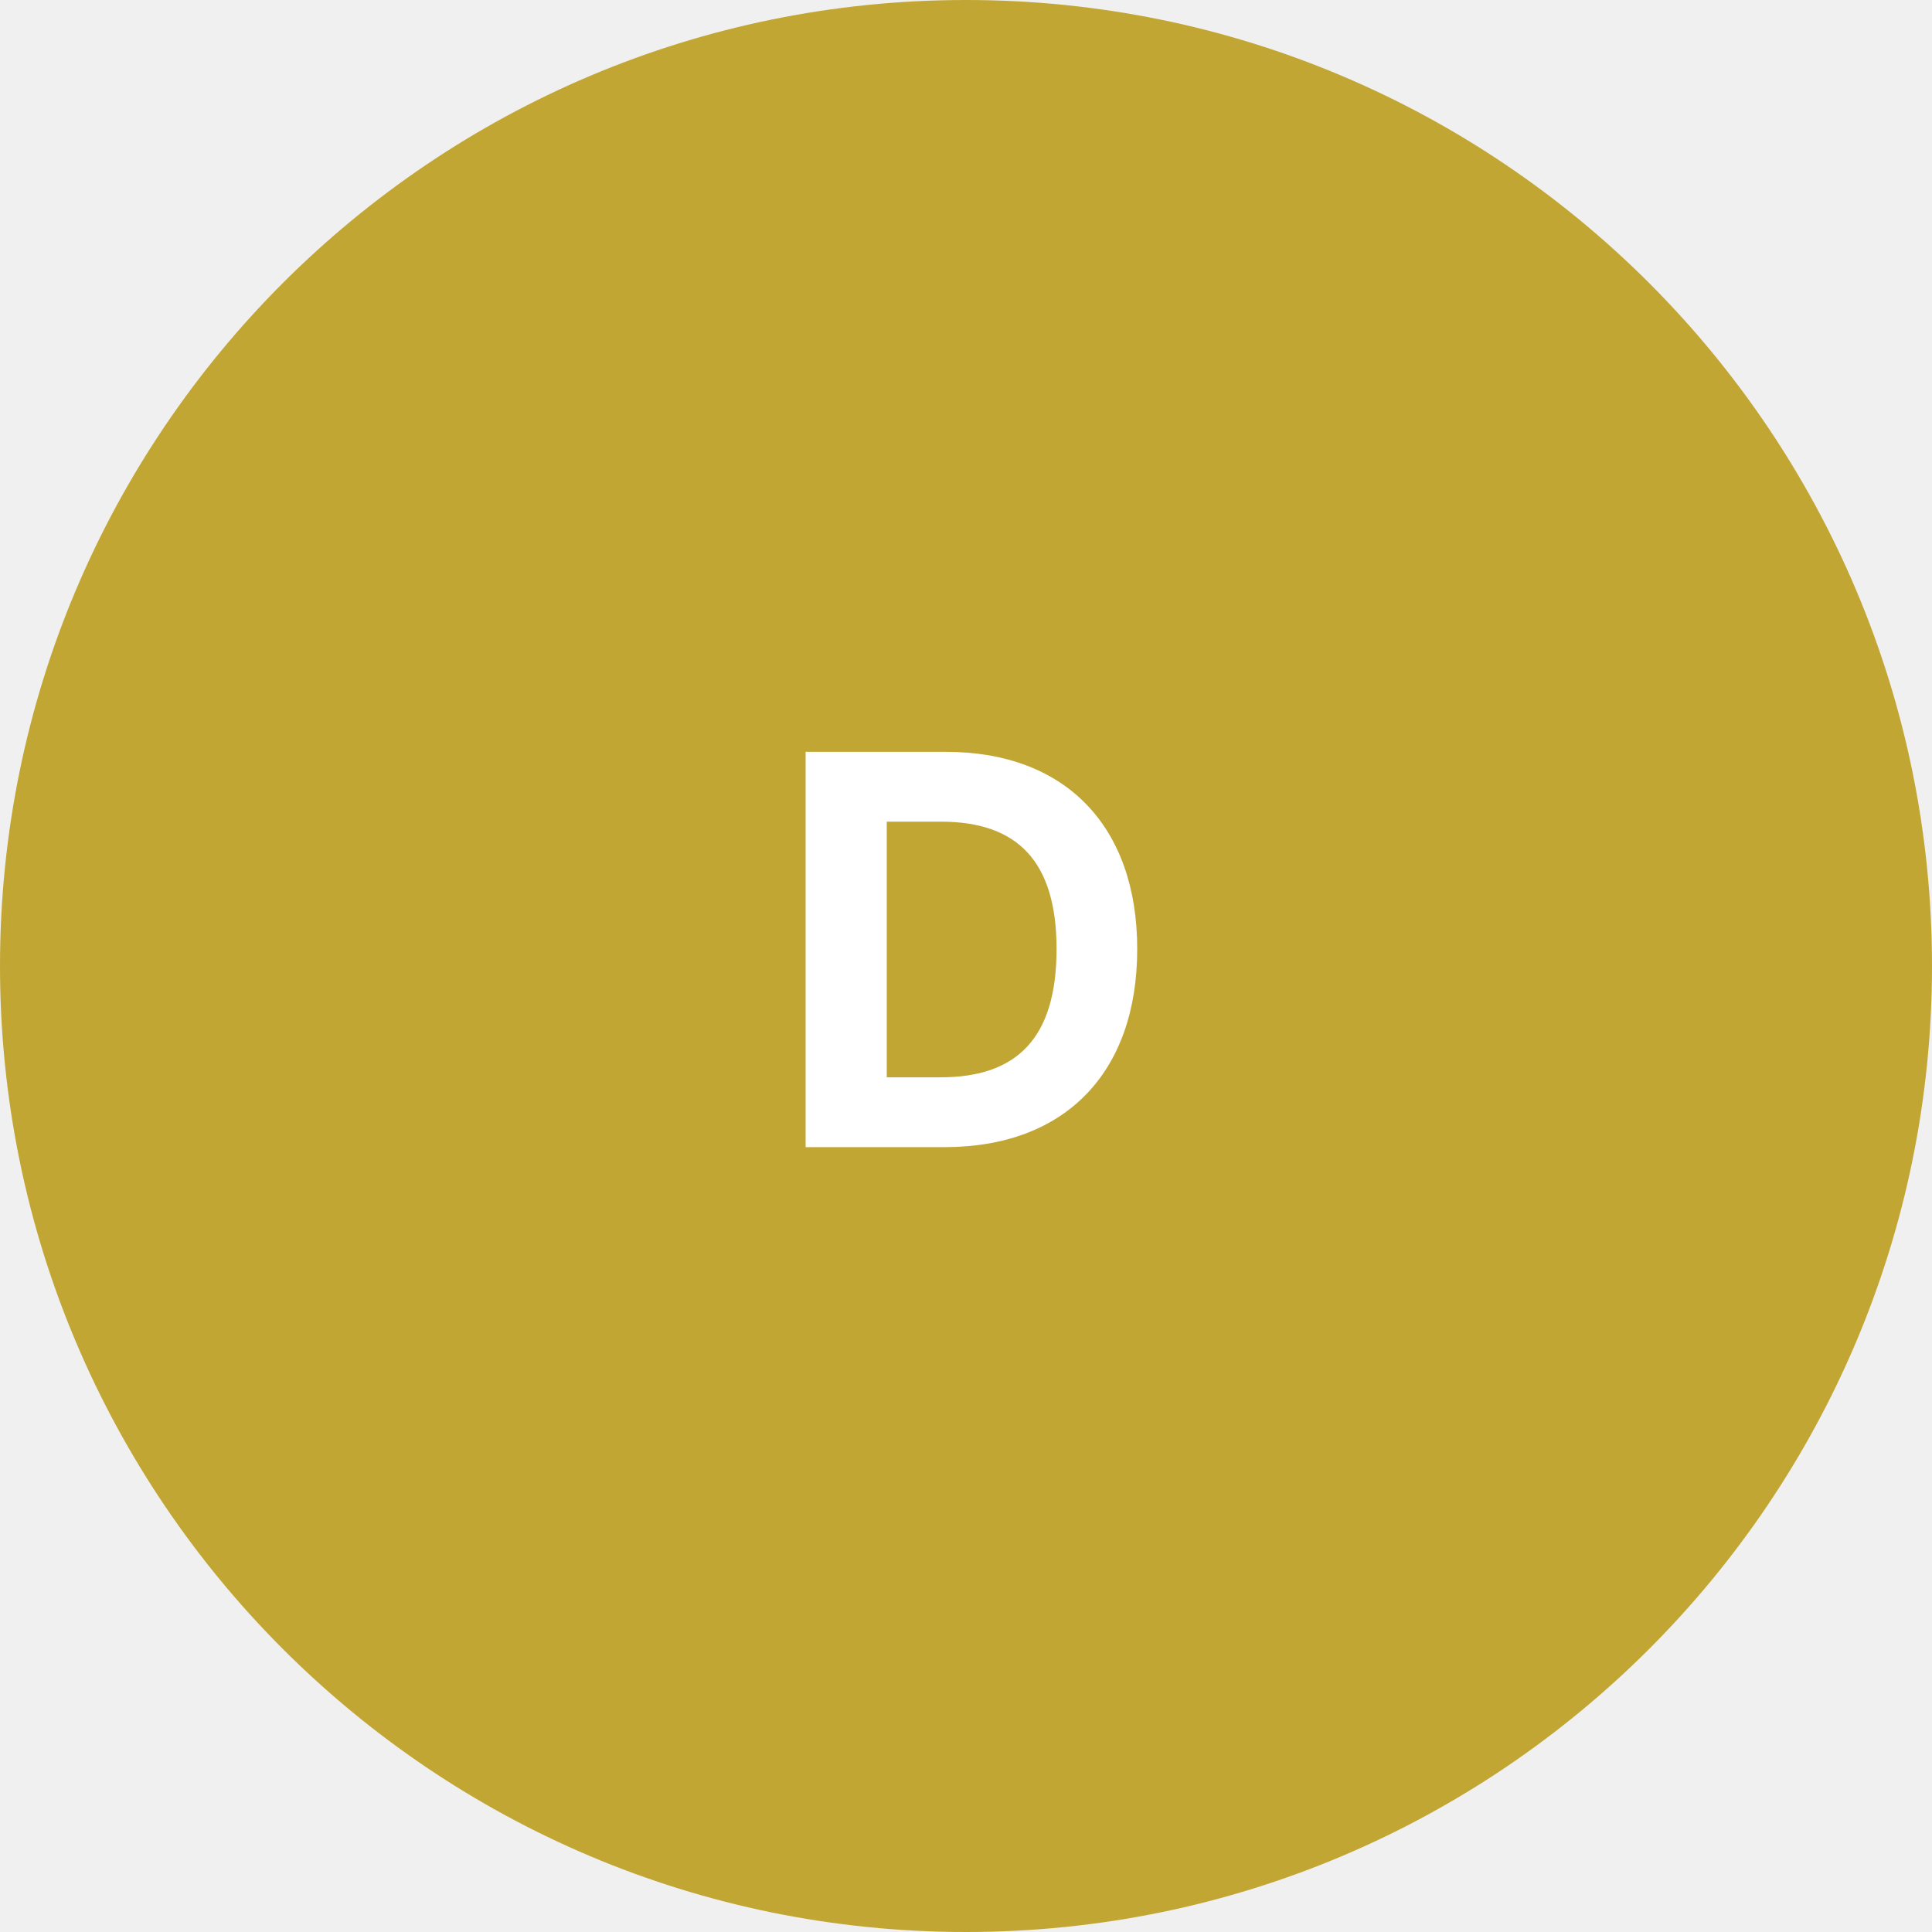
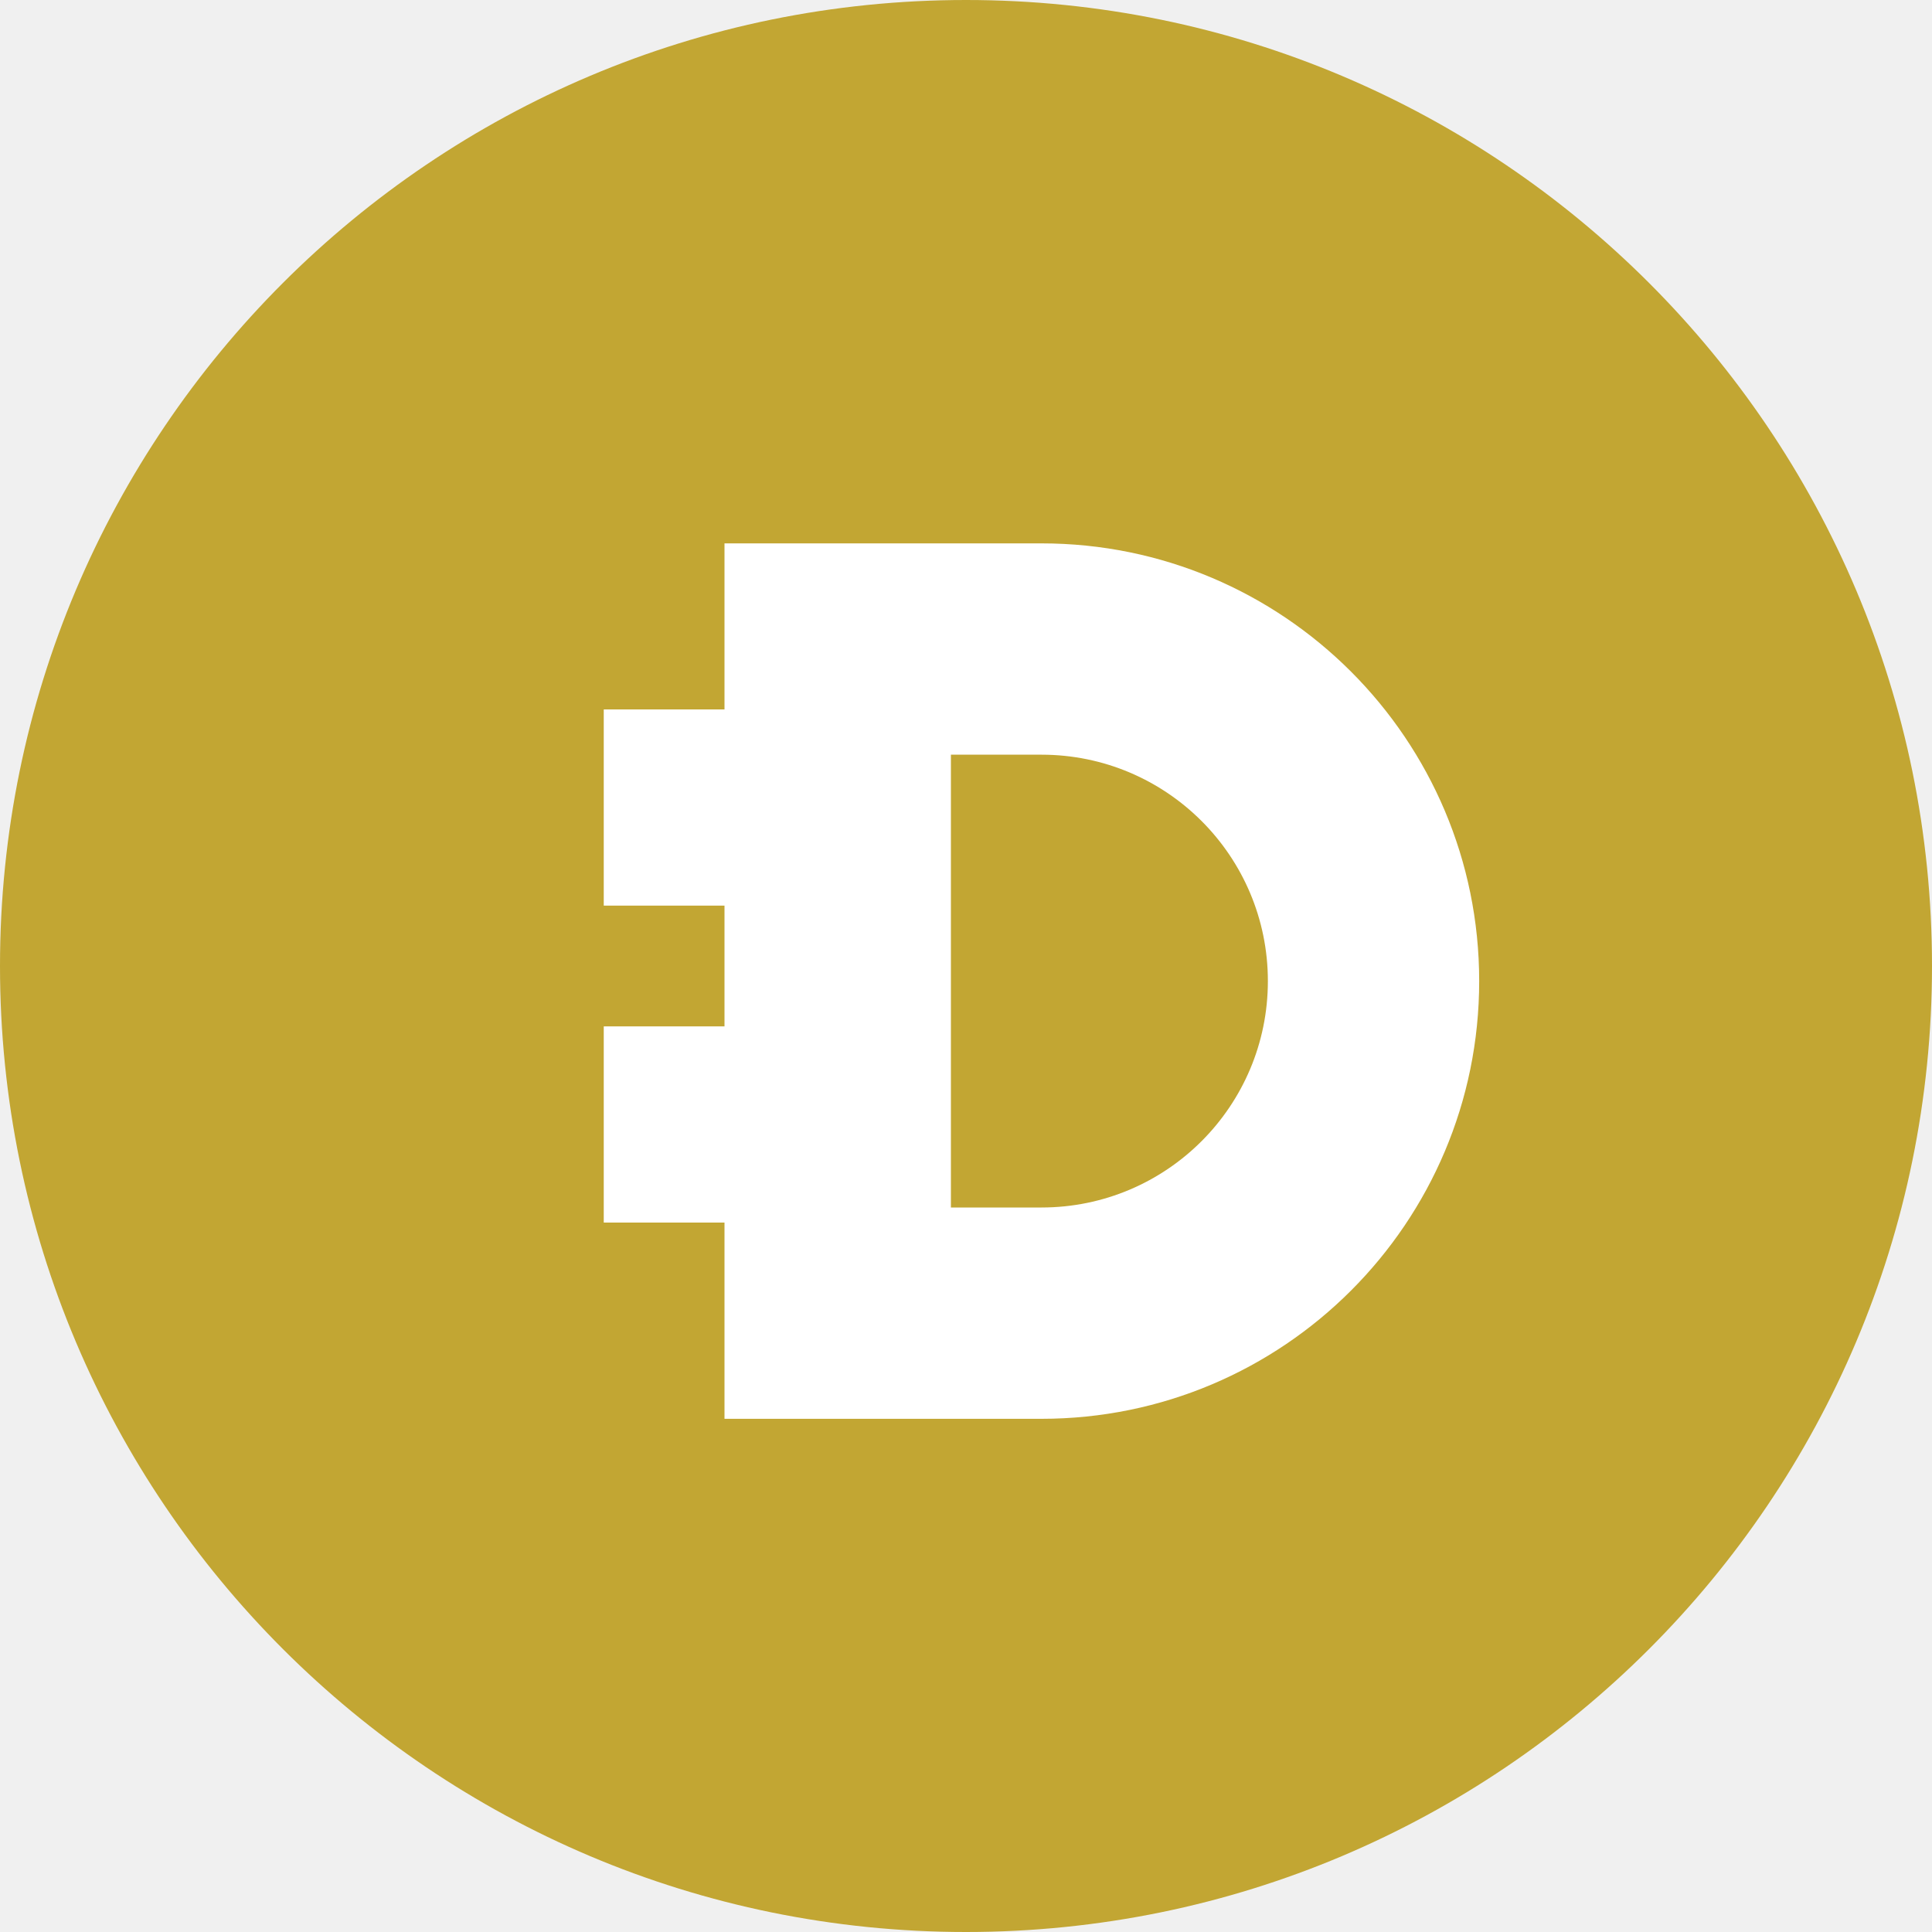
<svg xmlns="http://www.w3.org/2000/svg" width="64" height="64" viewBox="0 0 64 64" fill="none">
  <circle cx="32" cy="32" r="32" fill="#C2A633" />
-   <text x="32" y="38" text-anchor="middle" fill="white" font-family="Inter, Arial, sans-serif" font-size="18" font-weight="700" letter-spacing="0.02em">D</text>
+   <path d="M24 18H34.5C42.508 18 49 24.492 49 32.5C49 40.508 42.508 47 34.5 47H24V40.5H20V34H24V30H20V23.5H24V18ZM31.5 25V40H34.5C38.642 40 42 36.642 42 32.5C42 28.358 38.642 25 34.5 25H31.5Z" fill="white" />
</svg>
